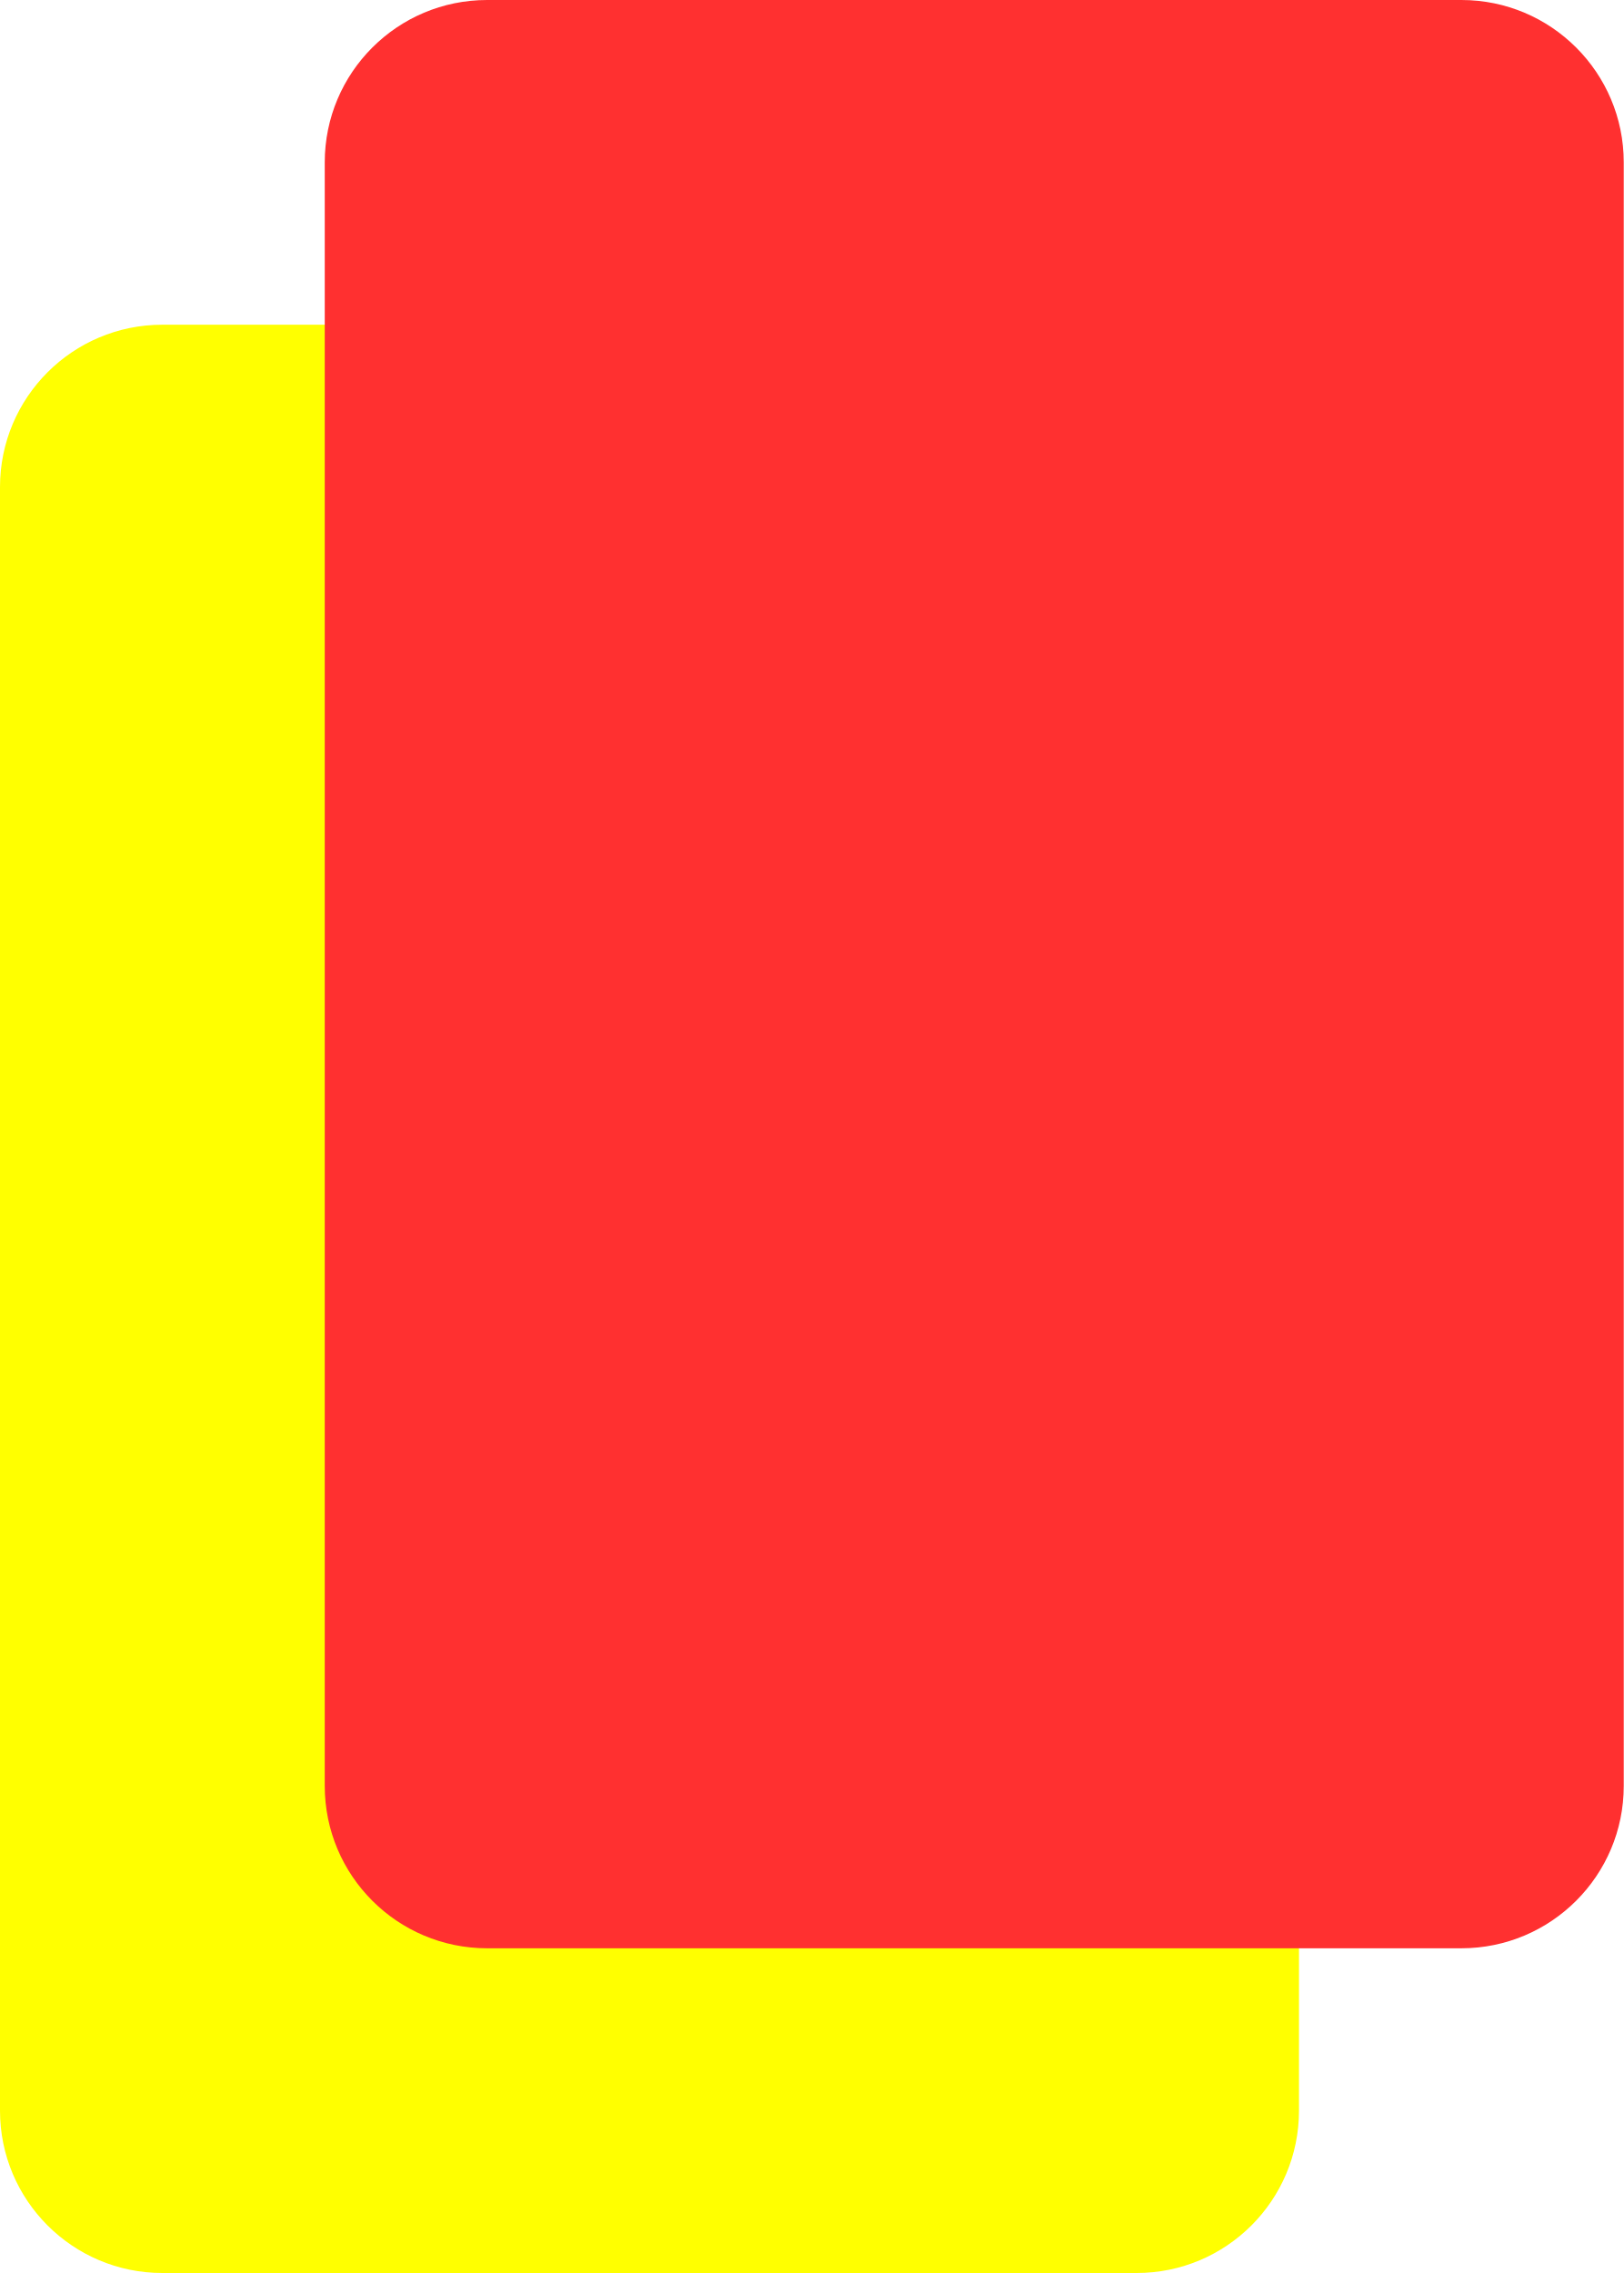
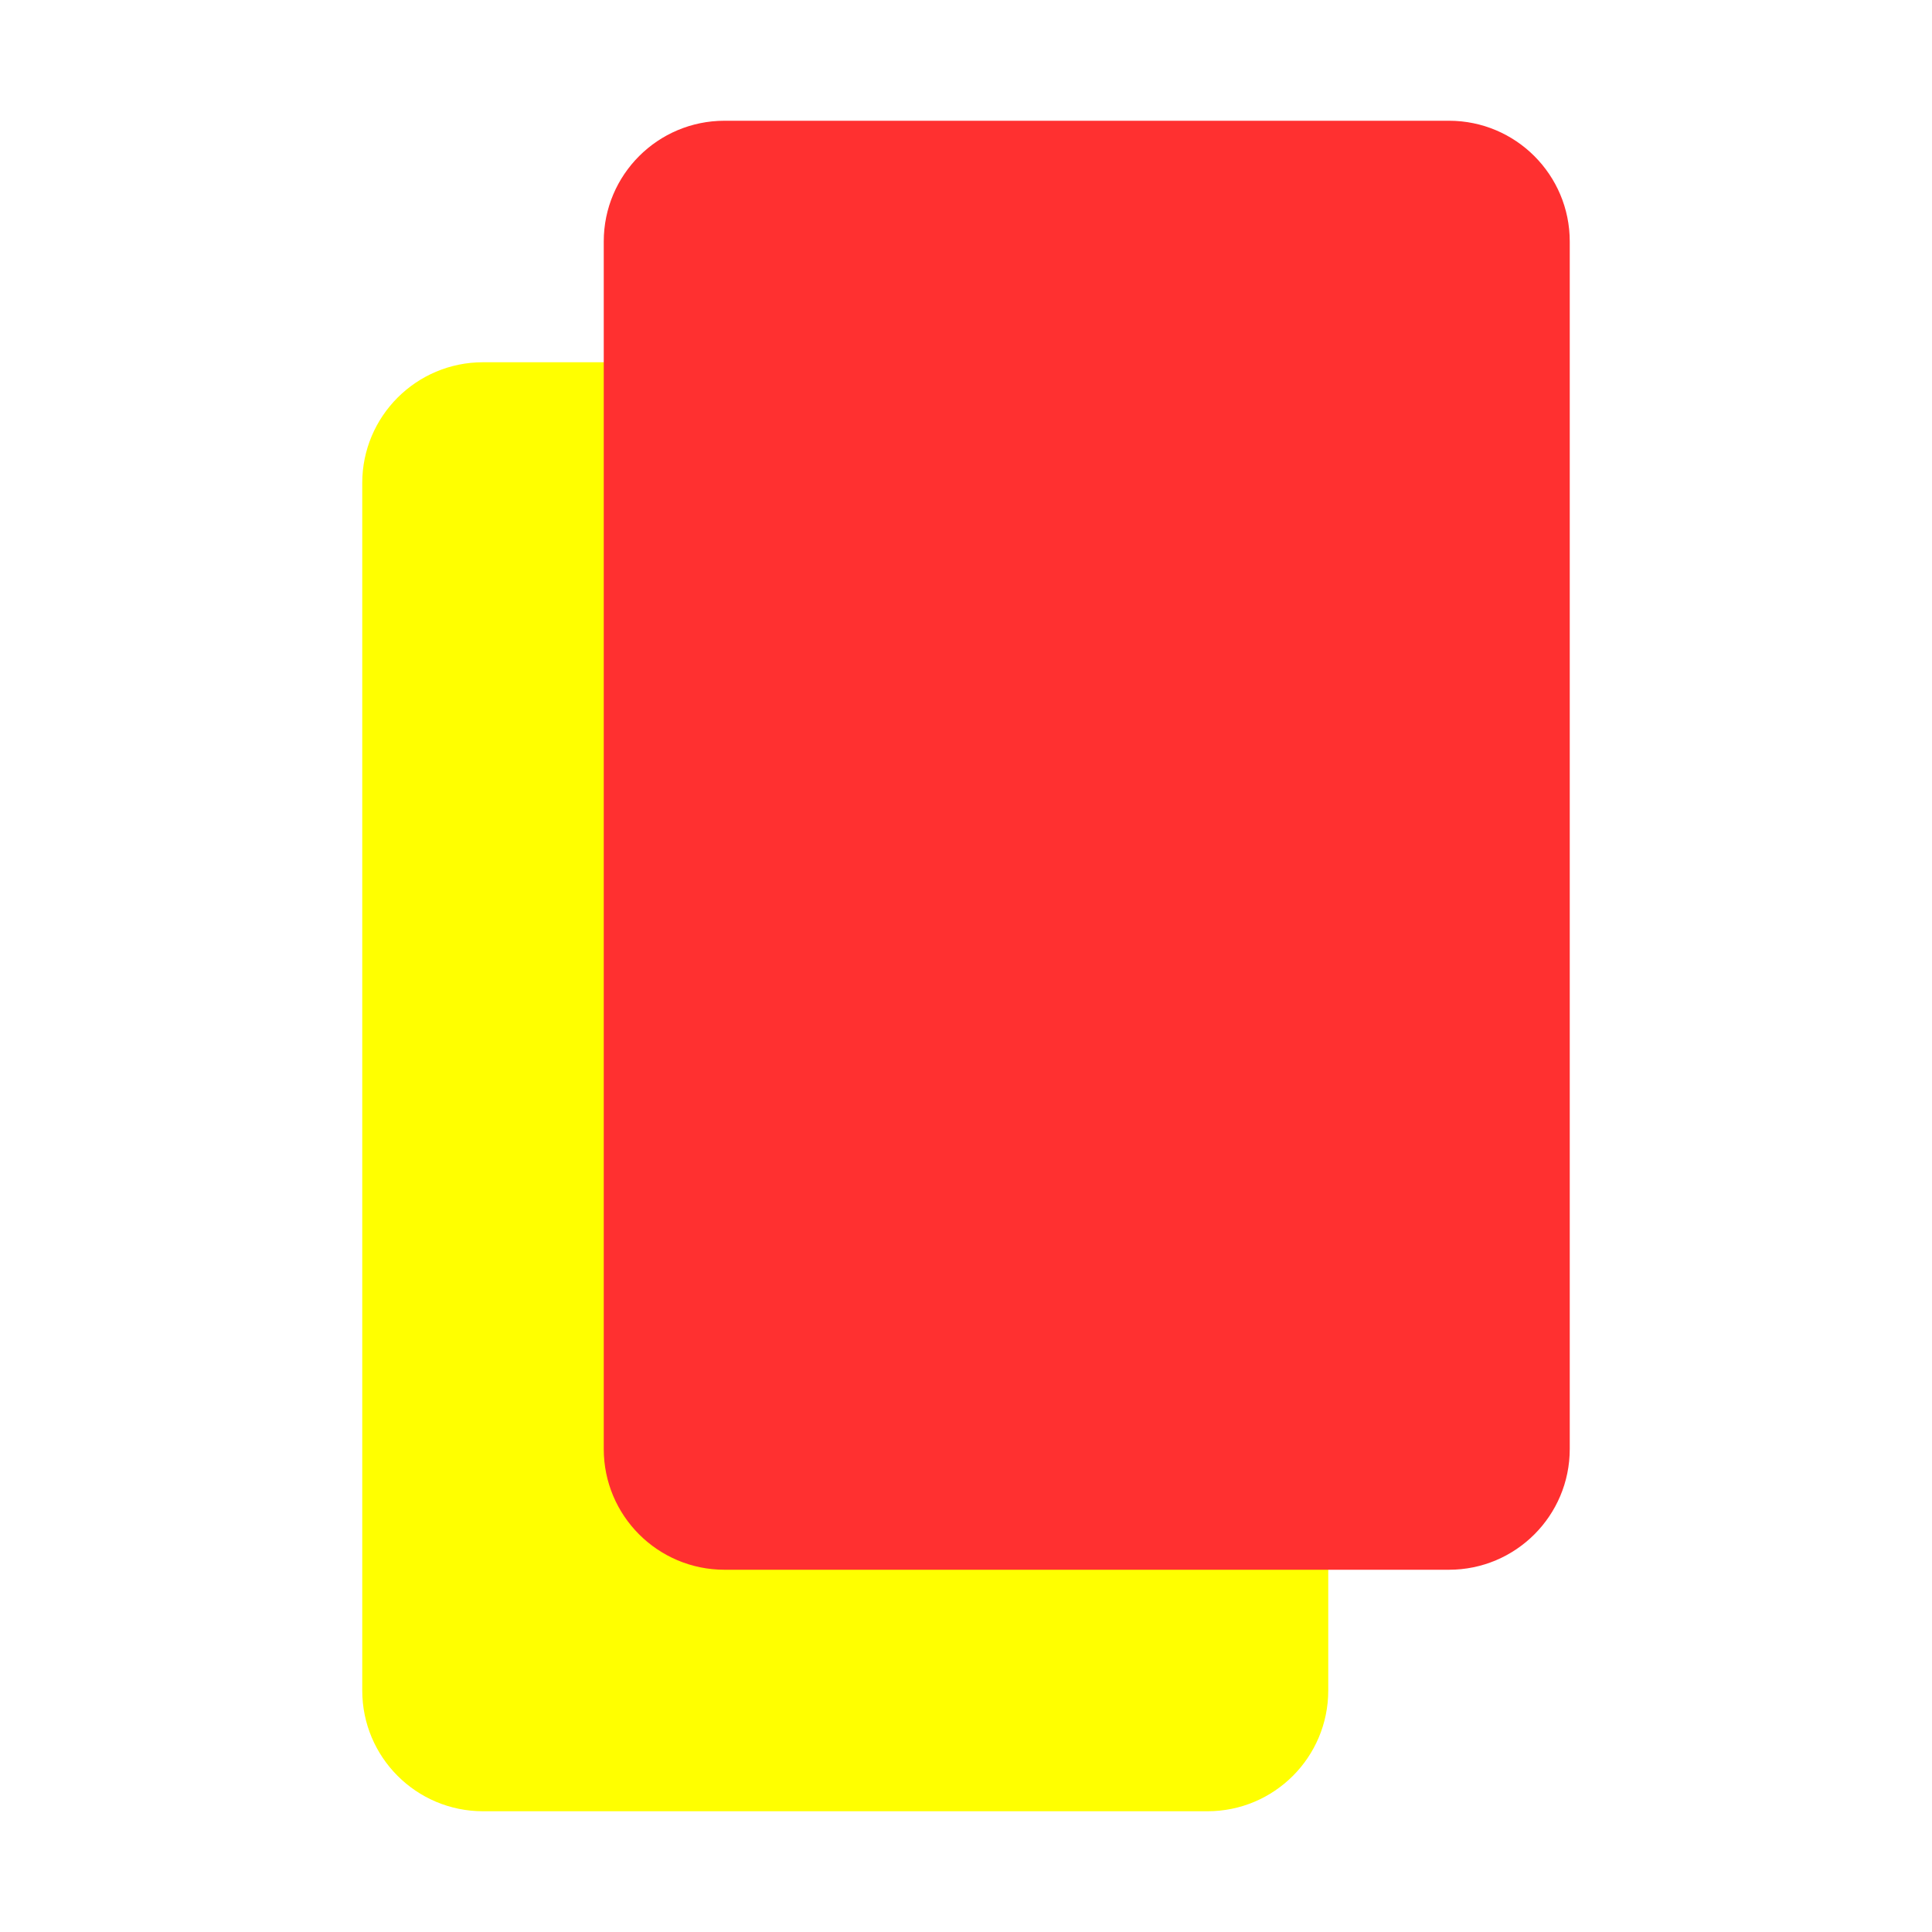
- <svg xmlns="http://www.w3.org/2000/svg" width="10" height="14" viewBox="0 0 10 14" fill="none">
-   <rect y="2" width="8" height="12" rx="1" fill="#FFFF00" />
-   <rect x="2" width="8" height="12" rx="1" fill="#FF3030" />
+ <svg xmlns="http://www.w3.org/2000/svg" width="16" height="16" viewBox="0 0 16 16" fill="none">
+   <rect x="3" y="3" width="8" height="12" rx="1" fill="#FFFF00" />
+   <rect x="5" y="1" width="8" height="12" rx="1" fill="#FF3030" />
</svg>
